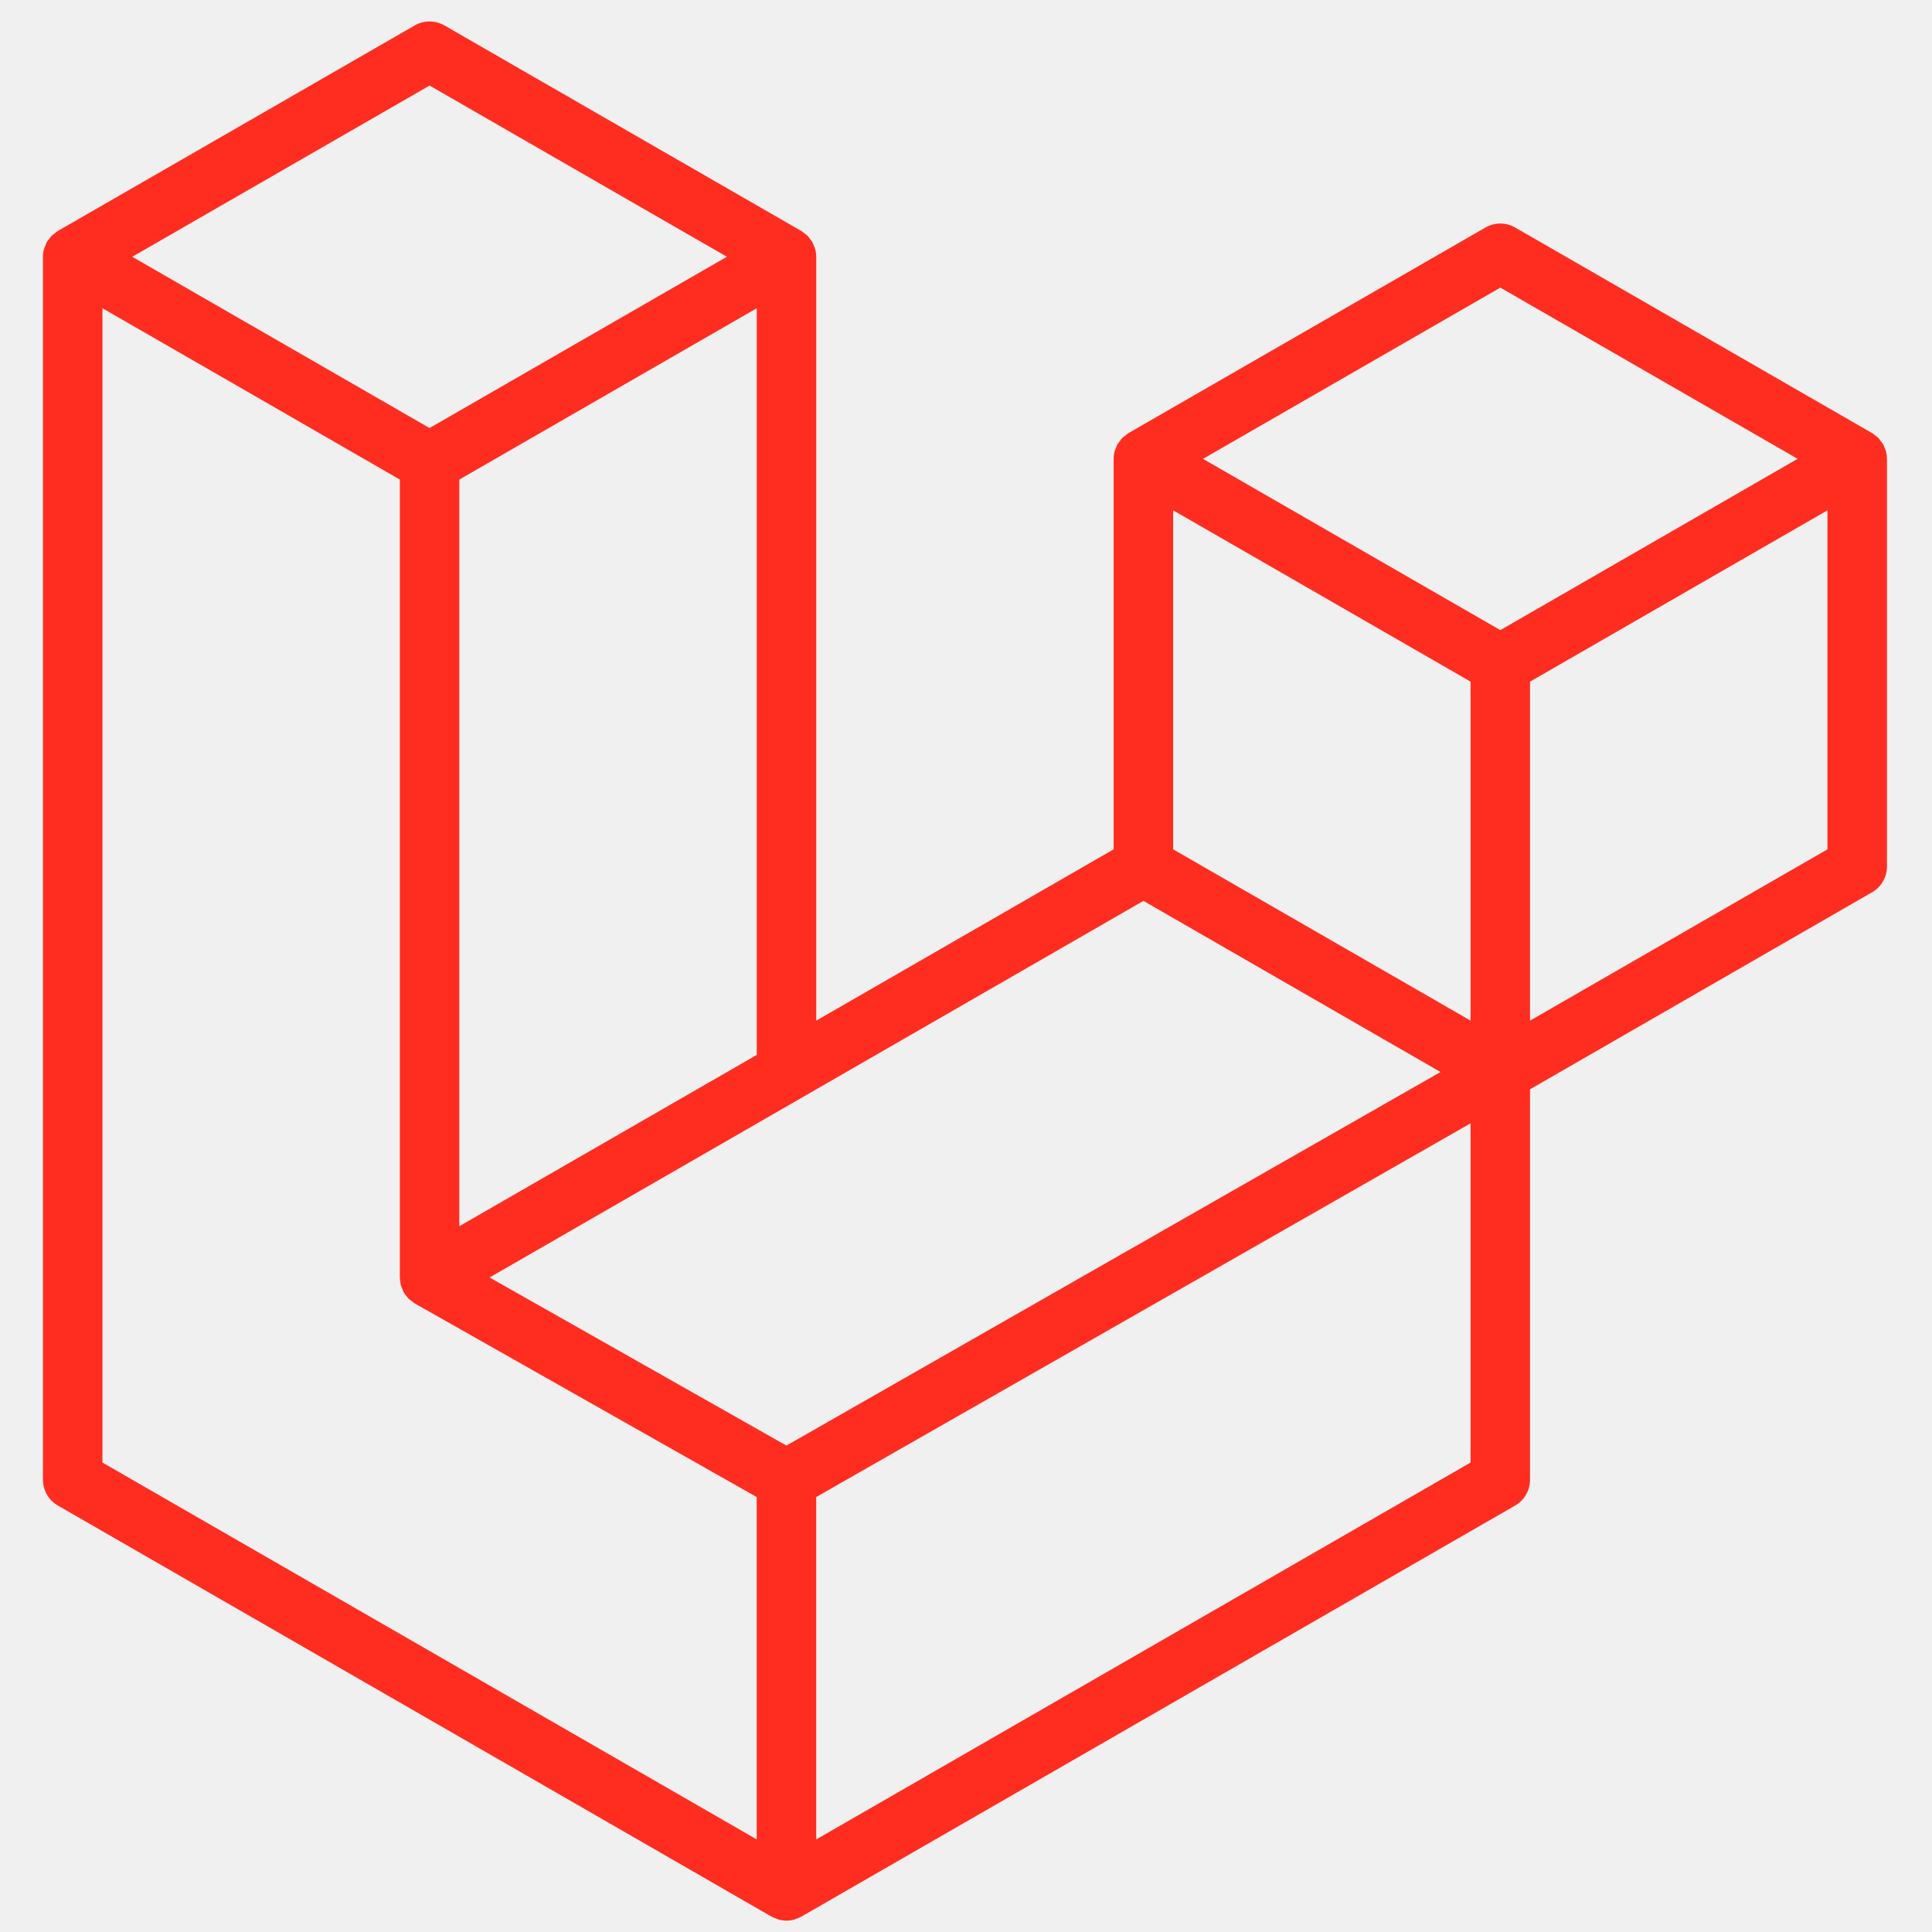
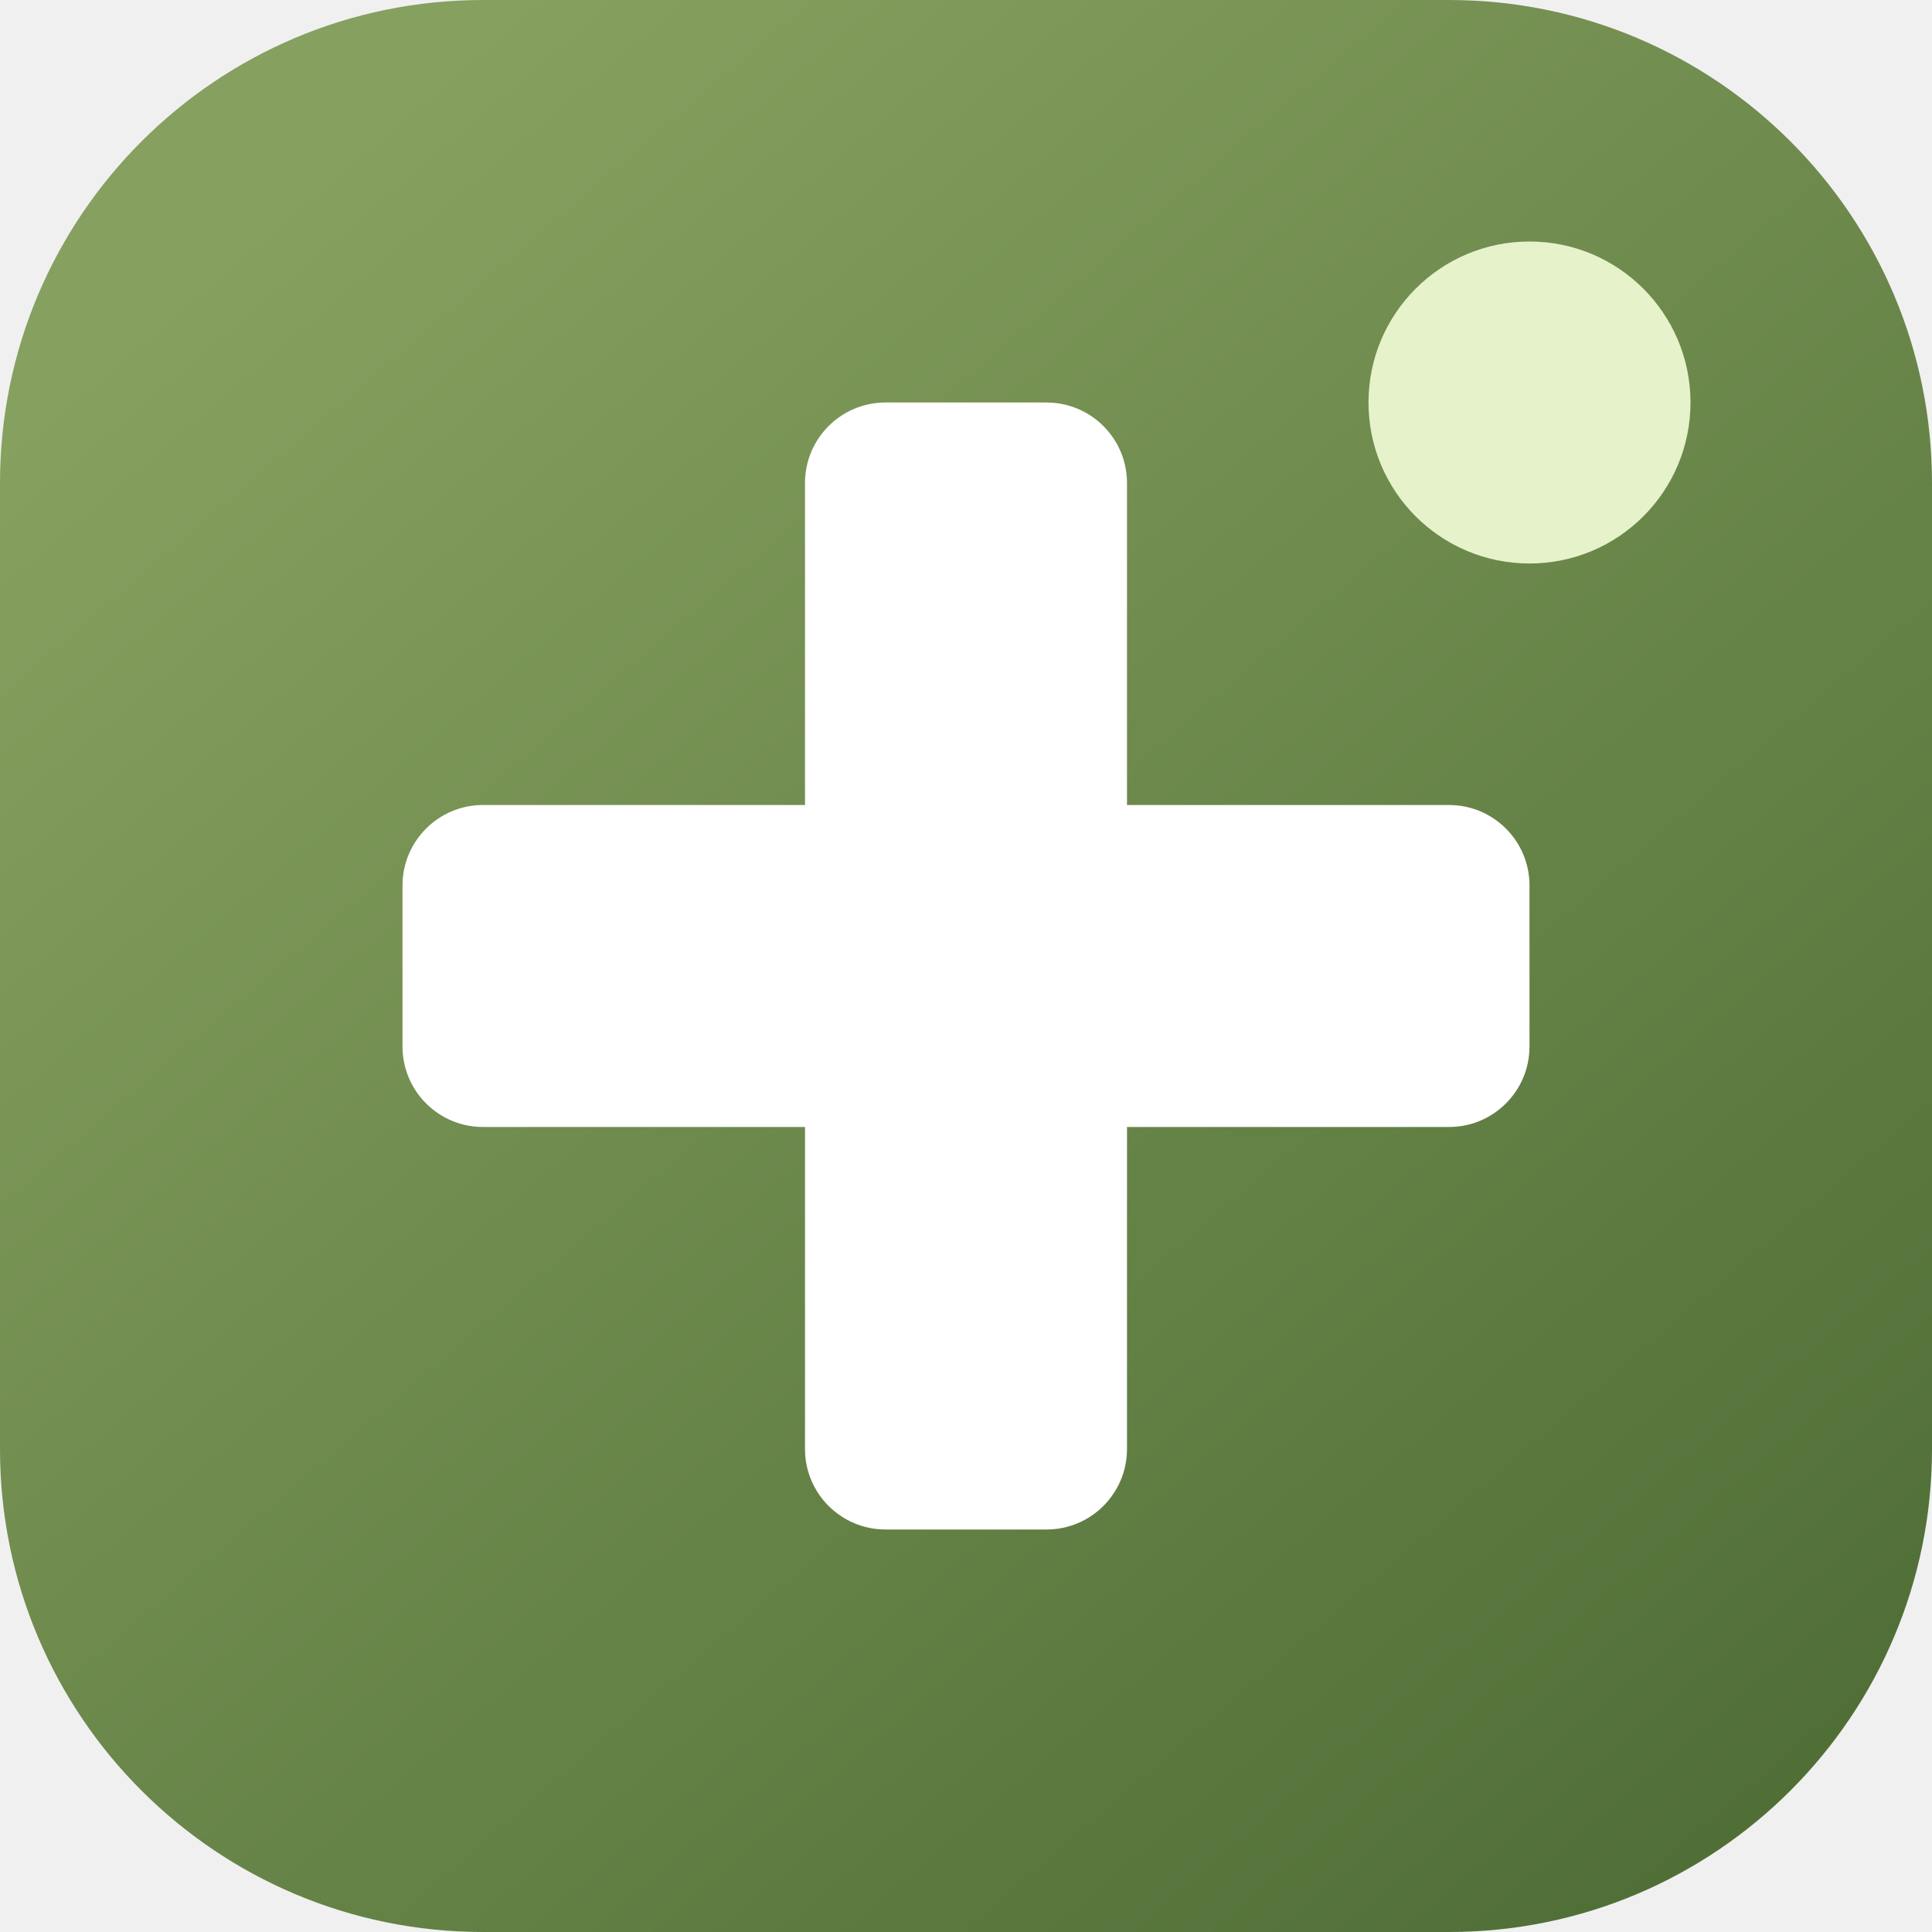
- <svg xmlns="http://www.w3.org/2000/svg" width="166" height="166" viewBox="0 0 166 166" fill="none">
-   <path fill-rule="evenodd" clip-rule="evenodd" d="M162.041 38.759C162.099 38.977 162.129 39.201 162.13 39.426V74.452C162.13 74.902 162.011 75.344 161.786 75.733C161.561 76.122 161.237 76.444 160.847 76.668L131.462 93.594V127.141C131.462 128.054 130.977 128.897 130.186 129.357L68.847 164.683C68.707 164.763 68.554 164.814 68.401 164.868C68.343 164.887 68.289 164.922 68.228 164.938C67.8 165.051 67.349 165.051 66.92 164.938C66.85 164.919 66.786 164.881 66.719 164.855C66.579 164.804 66.432 164.76 66.298 164.683L4.972 129.357C4.583 129.133 4.259 128.81 4.034 128.421C3.808 128.032 3.69 127.591 3.689 127.141L3.689 22.063C3.689 21.834 3.721 21.61 3.779 21.393C3.798 21.32 3.843 21.253 3.868 21.179C3.916 21.045 3.961 20.908 4.031 20.783C4.079 20.7 4.149 20.633 4.206 20.557C4.28 20.454 4.347 20.349 4.433 20.26C4.506 20.186 4.602 20.132 4.685 20.068C4.778 19.992 4.861 19.909 4.966 19.848L35.633 2.185C36.022 1.961 36.462 1.844 36.91 1.844C37.358 1.844 37.798 1.961 38.186 2.185L68.851 19.848H68.857C68.959 19.912 69.045 19.992 69.138 20.065C69.221 20.129 69.313 20.186 69.387 20.257C69.476 20.349 69.54 20.454 69.616 20.557C69.671 20.633 69.744 20.7 69.789 20.783C69.862 20.911 69.904 21.045 69.955 21.179C69.98 21.253 70.025 21.32 70.044 21.396C70.103 21.614 70.133 21.838 70.133 22.063V87.694L95.686 72.974V39.423C95.686 39.2 95.718 38.973 95.775 38.759C95.798 38.683 95.839 38.615 95.865 38.542C95.916 38.408 95.96 38.271 96.031 38.146C96.079 38.063 96.149 37.996 96.203 37.92C96.279 37.818 96.343 37.712 96.433 37.623C96.506 37.549 96.599 37.495 96.681 37.431C96.777 37.355 96.86 37.272 96.962 37.211L127.633 19.548C128.021 19.324 128.461 19.206 128.91 19.206C129.358 19.206 129.798 19.324 130.186 19.548L160.85 37.211C160.959 37.275 161.042 37.355 161.137 37.428C161.217 37.492 161.31 37.549 161.383 37.62C161.473 37.712 161.536 37.818 161.613 37.92C161.67 37.996 161.741 38.063 161.785 38.146C161.859 38.271 161.9 38.408 161.951 38.542C161.98 38.615 162.021 38.683 162.041 38.759ZM157.018 72.974V43.848L146.287 50.028L131.462 58.568V87.694L157.021 72.974H157.018ZM126.354 125.663V96.518L111.771 104.85L70.13 128.626V158.046L126.354 125.663ZM8.801 26.485V125.663L65.018 158.043V128.629L35.649 112L35.64 111.994L35.627 111.988C35.528 111.93 35.445 111.847 35.353 111.777C35.273 111.713 35.18 111.662 35.11 111.592L35.104 111.582C35.021 111.502 34.963 111.403 34.893 111.314C34.829 111.228 34.753 111.154 34.702 111.065L34.699 111.055C34.641 110.96 34.606 110.845 34.565 110.736C34.523 110.64 34.469 110.551 34.443 110.449C34.411 110.328 34.405 110.197 34.392 110.072C34.379 109.976 34.354 109.881 34.354 109.785V109.778V41.205L19.532 32.662L8.801 26.485ZM36.913 7.35L11.364 22.063L36.907 36.777L62.453 22.06L36.907 7.35H36.913ZM50.2 99.174L65.022 90.637V26.485L54.291 32.665L39.466 41.205V105.357L50.2 99.174ZM128.91 24.713L103.363 39.426L128.91 54.14L154.453 39.423L128.91 24.713ZM126.354 58.568L111.529 50.028L100.798 43.848V72.974L115.619 81.511L126.354 87.694V58.568ZM67.571 124.205L105.042 102.803L123.772 92.109L98.245 77.405L68.854 94.334L42.066 109.762L67.571 124.205Z" fill="#FF2D20" />
+ <svg xmlns="http://www.w3.org/2000/svg" viewBox="0 0 48 48" fill="none">
+   <defs>
+     <linearGradient id="bg" x1="8" y1="4" x2="44" y2="46" gradientUnits="userSpaceOnUse">
+       <stop stop-color="#86A05F" />
+       <stop offset="1" stop-color="#4F6E36" />
+     </linearGradient>
+   </defs>
+   <rect width="48" height="48" rx="12" fill="url(#bg)" />
+   <rect x="20" y="10" width="8" height="28" rx="2" fill="#fff" />
+   <rect x="10" y="20" width="28" height="8" rx="2" fill="#fff" />
+   <circle cx="38" cy="10" r="4" fill="#E6F2C9" />
</svg>
